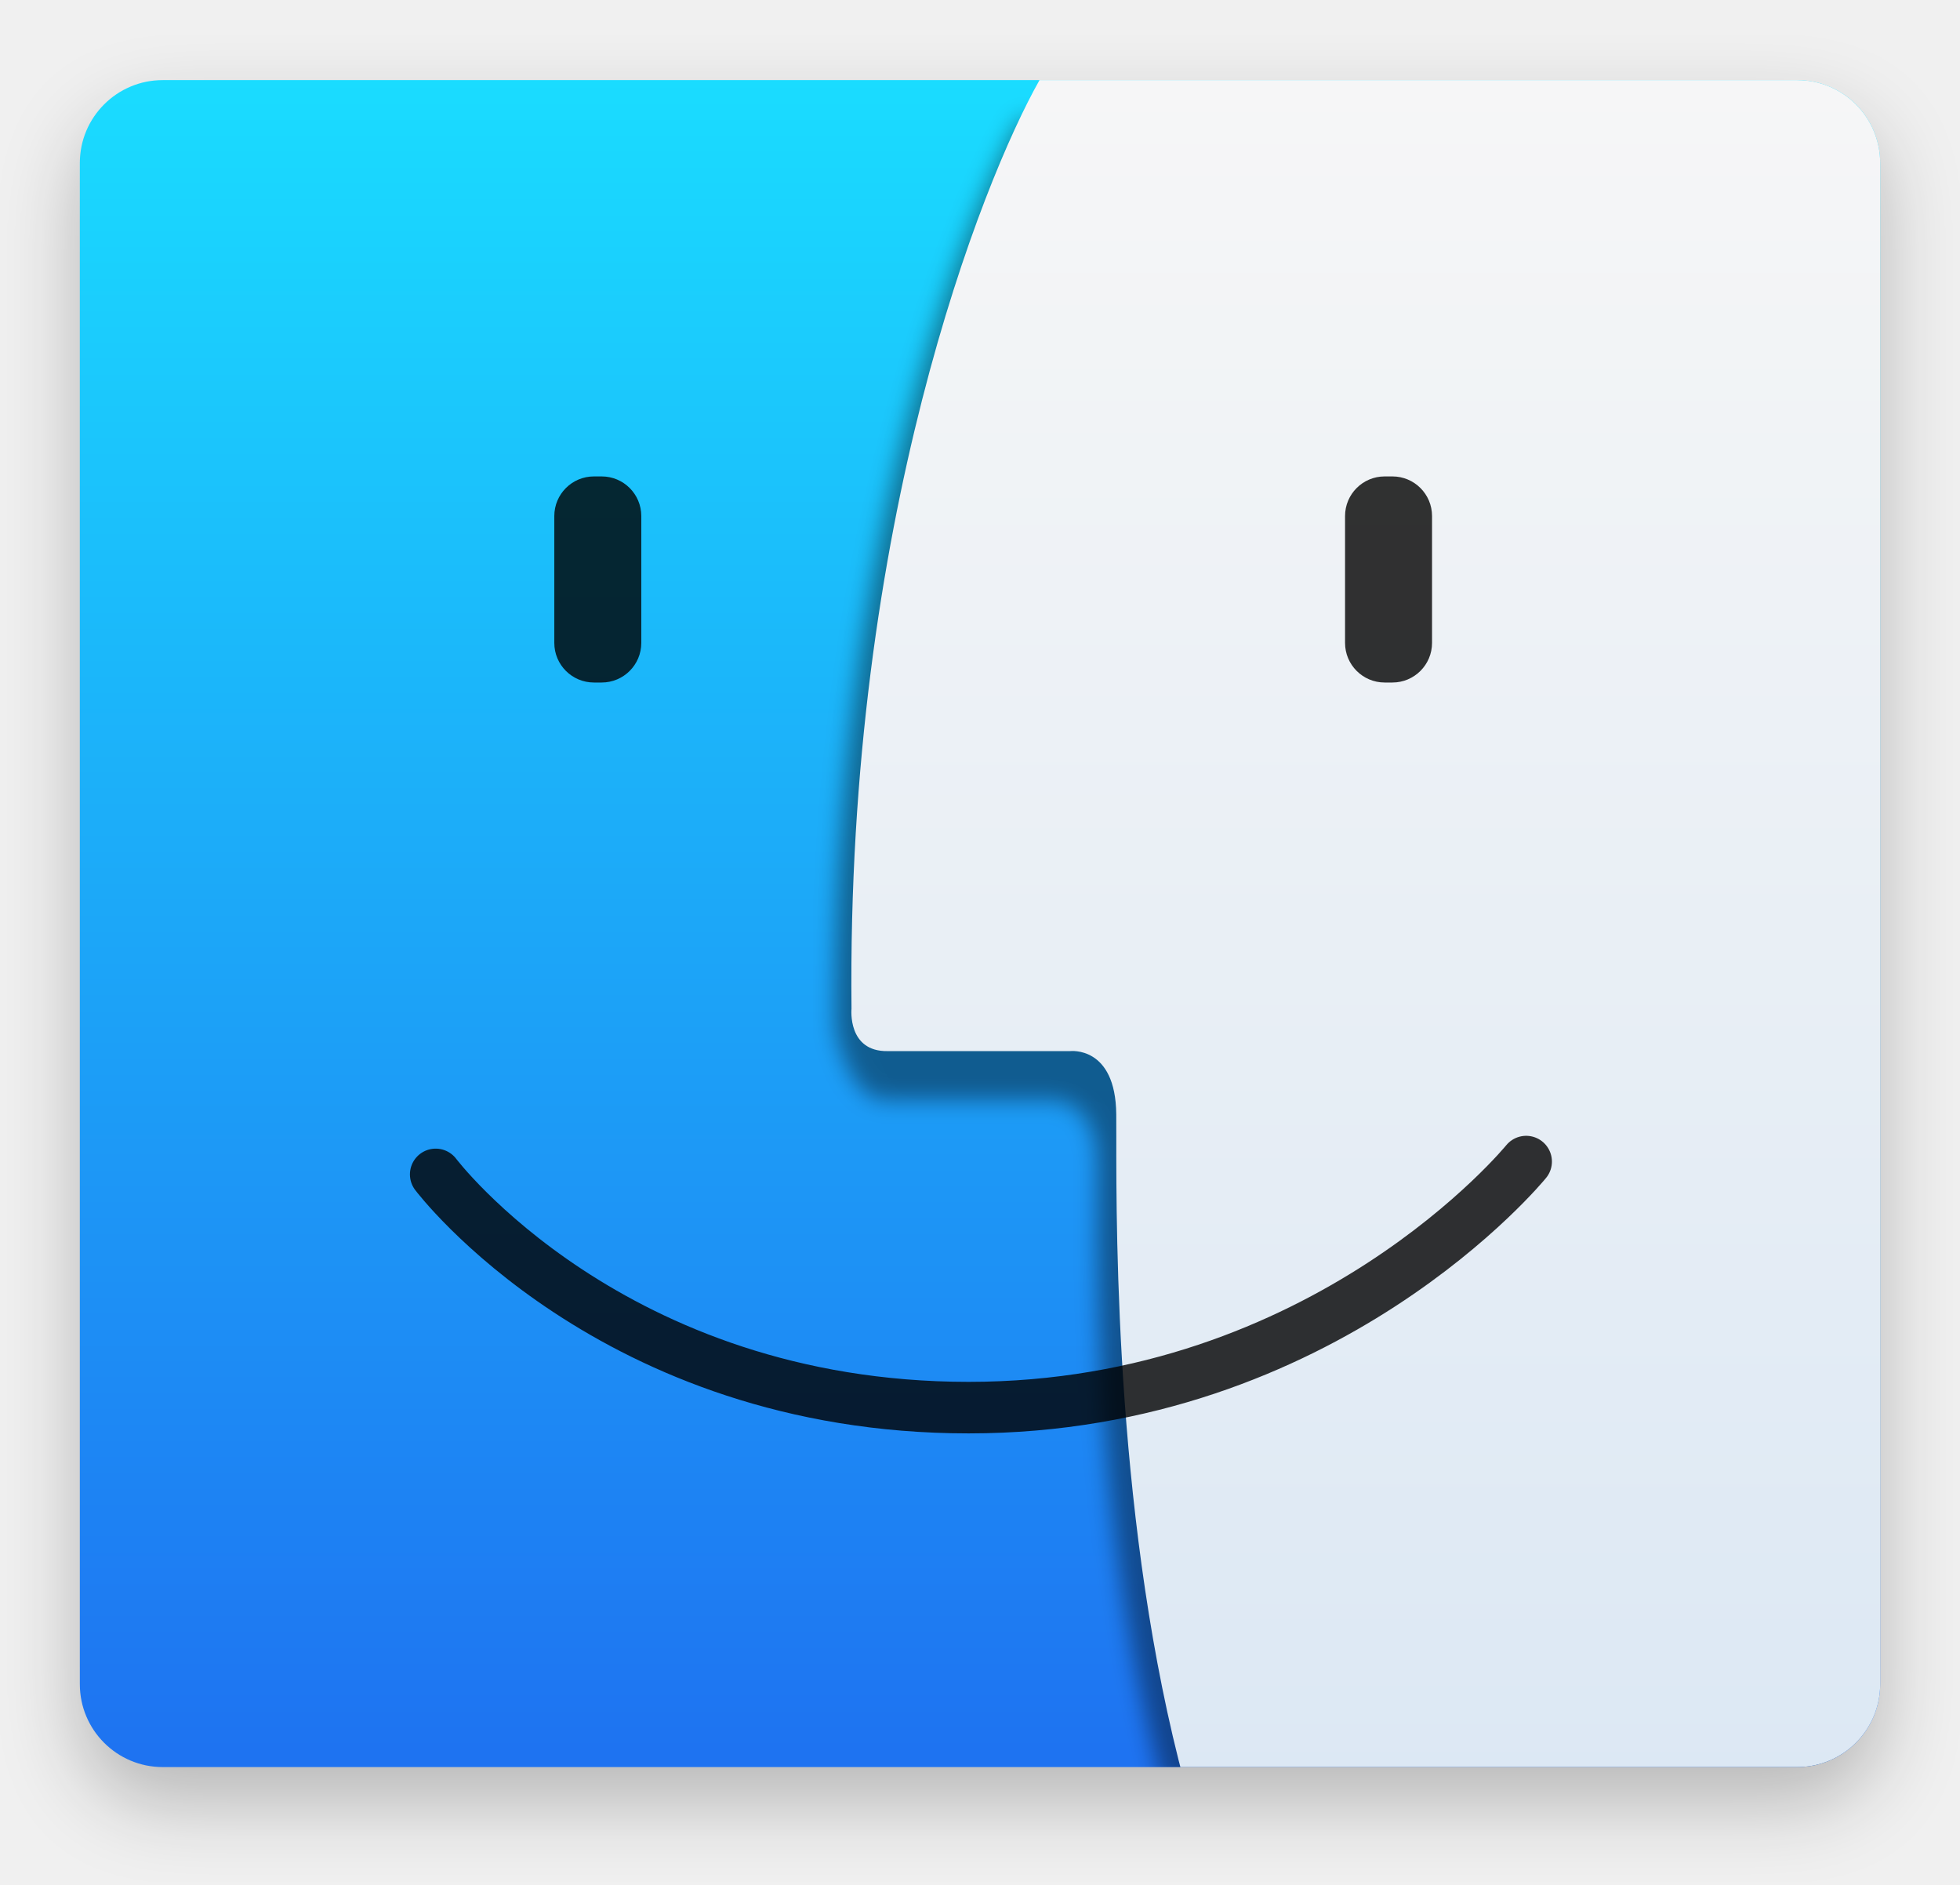
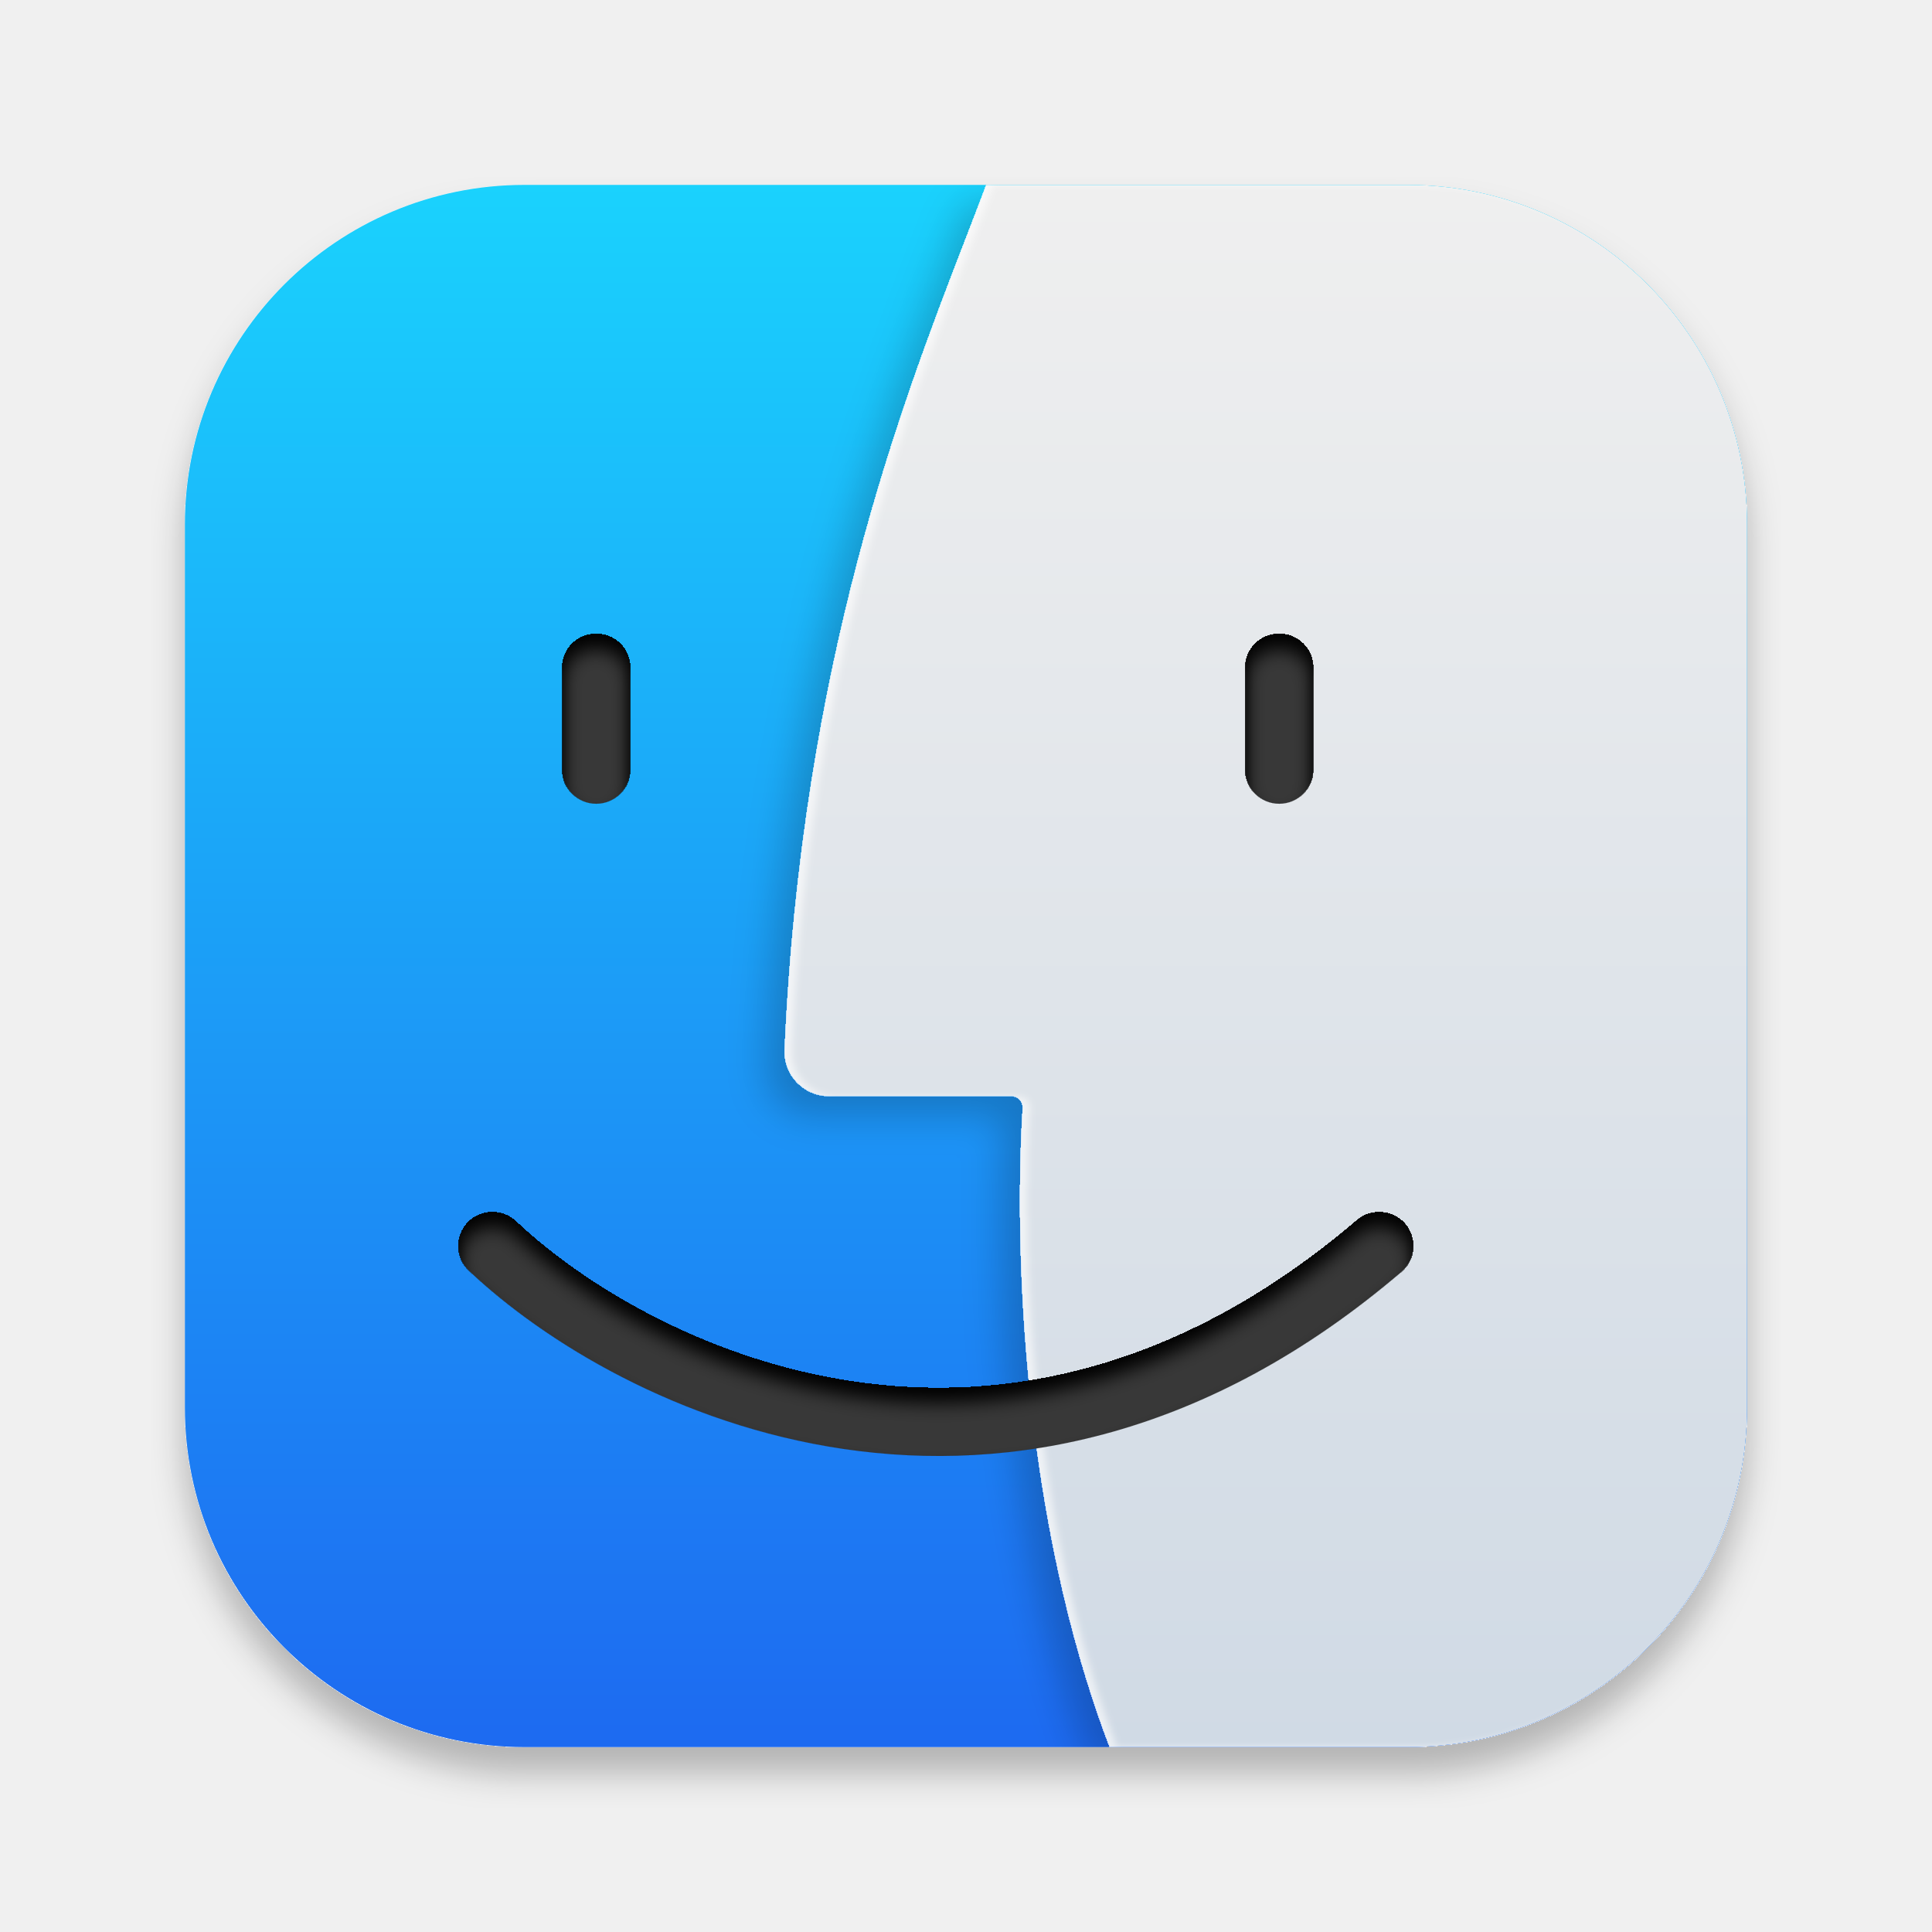
- <svg xmlns="http://www.w3.org/2000/svg" width="52" height="50" viewBox="0 0 52 50" fill="none">
-   <g filter="url(#filter0_d_2_53)">
-     <g clip-path="url(#clip0_2_53)">
-       <rect x="2.118" y="2.125" width="47.764" height="44.75" rx="2.2" fill="url(#paint0_linear_2_53)" />
-       <g filter="url(#filter1_d_2_53)">
-         <path d="M31.785 47.333H48.268C49.429 47.333 50.371 46.391 50.371 45.23V5.279C50.371 4.118 49.429 3.176 48.268 3.176L27.999 3.176C26.506 5.802 22.965 14.632 23.101 27.239C23.101 27.239 23.412 29.198 24.464 29.183H28.818C28.818 29.183 30.032 29.085 30.047 30.876C30.048 31.039 30.047 31.254 30.046 31.515C30.037 34.032 30.013 40.852 31.785 47.333Z" fill="black" fill-opacity="0.01" />
-       </g>
-       <path d="M31.436 47.333H48.265C49.426 47.333 50.367 46.391 50.367 45.23V4.228C50.367 3.066 49.426 2.125 48.265 2.125H27.579C26.059 4.814 22.452 13.853 22.591 26.76C22.591 26.76 22.478 27.898 23.549 27.883H28.387C28.387 27.883 29.6 27.73 29.615 29.564C29.616 29.713 29.616 29.91 29.616 30.149C29.614 32.777 29.608 40.577 31.436 47.333Z" fill="url(#paint1_linear_2_53)" />
-       <rect opacity="0.8" x="35.685" y="12.638" width="2.308" height="5.467" rx="1.051" fill="black" />
-       <rect opacity="0.8" x="14.706" y="12.638" width="2.308" height="5.467" rx="1.051" fill="black" />
-       <path opacity="0.8" d="M11.559 31.153C11.559 31.153 16.22 37.34 25.699 37.34C35.178 37.34 40.49 30.813 40.49 30.813" stroke="black" stroke-width="1.367" stroke-linecap="round" />
+ <svg xmlns="http://www.w3.org/2000/svg" width="1024" height="1024" viewBox="0 0 1024 1024" fill="none">
+   <g filter="url(#filter0_d_177_183)">
+     <rect x="98" y="98" width="828" height="828" rx="180" fill="url(#paint0_linear_177_183)" />
+   </g>
+   <mask id="mask0_177_183" style="mask-type:alpha" maskUnits="userSpaceOnUse" x="98" y="98" width="828" height="828">
+     <rect x="98" y="98" width="828" height="828" rx="180" fill="white" />
+   </mask>
+   <g mask="url(#mask0_177_183)">
+     <g filter="url(#filter1_di_177_183)">
+       <path fill-rule="evenodd" clip-rule="evenodd" d="M511.931 126.377C477.79 214.756 425.078 351.213 415.882 556.356C415.278 569.85 426.157 581 439.664 581H536.062C539.55 581 542.283 583.904 542.065 587.385C537.415 661.476 541.93 805.089 588.19 926H746C845.411 926 926 845.411 926 746V278C926 178.589 845.411 98 746 98H522.789C519.472 106.855 515.822 116.304 511.931 126.377Z" fill="url(#paint1_linear_177_183)" />
    </g>
  </g>
+   <g filter="url(#filter2_i_177_183)">
+     <path fill-rule="evenodd" clip-rule="evenodd" d="M744.686 648.808C751.143 656.367 750.25 667.729 742.691 674.186C639.833 762.053 535.663 781.028 447.15 767.982C359.45 755.056 288.06 710.884 248.629 673.575C241.408 666.742 241.093 655.35 247.925 648.129C254.758 640.908 266.15 640.593 273.371 647.425C308.273 680.449 373.084 720.677 452.4 732.367C530.904 743.938 624.567 727.747 719.309 646.814C726.867 640.357 738.229 641.25 744.686 648.808Z" fill="#383838" />
+   </g>
+   <g filter="url(#filter3_i_177_183)">
+     <rect x="660" y="336" width="36" height="90" rx="18" fill="#383838" />
+   </g>
+   <g filter="url(#filter4_i_177_183)">
+     <rect x="298" y="336" width="36" height="90" rx="18" fill="#383838" />
+   </g>
  <defs>
-     <filter id="filter0_d_2_53" x="0.01" y="0.954" width="51.98" height="48.966" filterUnits="userSpaceOnUse" color-interpolation-filters="sRGB">
+     <filter id="filter0_d_177_183" x="80" y="94" width="864" height="864" filterUnits="userSpaceOnUse" color-interpolation-filters="sRGB">
      <feFlood flood-opacity="0" result="BackgroundImageFix" />
      <feColorMatrix in="SourceAlpha" type="matrix" values="0 0 0 0 0 0 0 0 0 0 0 0 0 0 0 0 0 0 127 0" result="hardAlpha" />
-       <feOffset dy="0.937" />
-       <feGaussianBlur stdDeviation="1.054" />
-       <feColorMatrix type="matrix" values="0 0 0 0 0 0 0 0 0 0 0 0 0 0 0 0 0 0 0.237 0" />
-       <feBlend mode="normal" in2="BackgroundImageFix" result="effect1_dropShadow_2_53" />
-       <feBlend mode="normal" in="SourceGraphic" in2="effect1_dropShadow_2_53" result="shape" />
+       <feOffset dy="14" />
+       <feGaussianBlur stdDeviation="9" />
+       <feComposite in2="hardAlpha" operator="out" />
+       <feColorMatrix type="matrix" values="0 0 0 0 0 0 0 0 0 0 0 0 0 0 0 0 0 0 0.25 0" />
+       <feBlend mode="normal" in2="BackgroundImageFix" result="effect1_dropShadow_177_183" />
+       <feBlend mode="normal" in="SourceGraphic" in2="effect1_dropShadow_177_183" result="shape" />
    </filter>
-     <filter id="filter1_d_2_53" x="21.575" y="2.591" width="28.796" height="45.328" filterUnits="userSpaceOnUse" color-interpolation-filters="sRGB">
+     <filter id="filter1_di_177_183" x="385.858" y="88" width="550.142" height="868" filterUnits="userSpaceOnUse" color-interpolation-filters="sRGB">
      <feFlood flood-opacity="0" result="BackgroundImageFix" />
      <feColorMatrix in="SourceAlpha" type="matrix" values="0 0 0 0 0 0 0 0 0 0 0 0 0 0 0 0 0 0 127 0" result="hardAlpha" />
-       <feOffset dx="-0.937" />
-       <feGaussianBlur stdDeviation="0.293" />
-       <feColorMatrix type="matrix" values="0 0 0 0 0 0 0 0 0 0 0 0 0 0 0 0 0 0 0.414 0" />
-       <feBlend mode="normal" in2="BackgroundImageFix" result="effect1_dropShadow_2_53" />
-       <feBlend mode="normal" in="SourceGraphic" in2="effect1_dropShadow_2_53" result="shape" />
+       <feOffset dx="-10" dy="10" />
+       <feGaussianBlur stdDeviation="10" />
+       <feComposite in2="hardAlpha" operator="out" />
+       <feColorMatrix type="matrix" values="0 0 0 0 0 0 0 0 0 0 0 0 0 0 0 0 0 0 0.2 0" />
+       <feBlend mode="normal" in2="BackgroundImageFix" result="effect1_dropShadow_177_183" />
+       <feBlend mode="normal" in="SourceGraphic" in2="effect1_dropShadow_177_183" result="shape" />
+       <feColorMatrix in="SourceAlpha" type="matrix" values="0 0 0 0 0 0 0 0 0 0 0 0 0 0 0 0 0 0 127 0" result="hardAlpha" />
+       <feOffset dx="4" />
+       <feGaussianBlur stdDeviation="2" />
+       <feComposite in2="hardAlpha" operator="arithmetic" k2="-1" k3="1" />
+       <feColorMatrix type="matrix" values="0 0 0 0 1 0 0 0 0 1 0 0 0 0 1 0 0 0 0.6 0" />
+       <feBlend mode="normal" in2="shape" result="effect2_innerShadow_177_183" />
    </filter>
-     <linearGradient id="paint0_linear_2_53" x1="2.118" y1="2.125" x2="2.118" y2="46.875" gradientUnits="userSpaceOnUse">
-       <stop stop-color="#1ADCFF" />
-       <stop offset="1" stop-color="#1E72F1" />
+     <filter id="filter2_i_177_183" x="243" y="642.5" width="506" height="137.202" filterUnits="userSpaceOnUse" color-interpolation-filters="sRGB">
+       <feFlood flood-opacity="0" result="BackgroundImageFix" />
+       <feBlend mode="normal" in="SourceGraphic" in2="BackgroundImageFix" result="shape" />
+       <feColorMatrix in="SourceAlpha" type="matrix" values="0 0 0 0 0 0 0 0 0 0 0 0 0 0 0 0 0 0 127 0" result="hardAlpha" />
+       <feOffset dy="8" />
+       <feGaussianBlur stdDeviation="5" />
+       <feComposite in2="hardAlpha" operator="arithmetic" k2="-1" k3="1" />
+       <feColorMatrix type="matrix" values="0 0 0 0 0 0 0 0 0 0 0 0 0 0 0 0 0 0 1 0" />
+       <feBlend mode="normal" in2="shape" result="effect1_innerShadow_177_183" />
+     </filter>
+     <filter id="filter3_i_177_183" x="660" y="336" width="36" height="98" filterUnits="userSpaceOnUse" color-interpolation-filters="sRGB">
+       <feFlood flood-opacity="0" result="BackgroundImageFix" />
+       <feBlend mode="normal" in="SourceGraphic" in2="BackgroundImageFix" result="shape" />
+       <feColorMatrix in="SourceAlpha" type="matrix" values="0 0 0 0 0 0 0 0 0 0 0 0 0 0 0 0 0 0 127 0" result="hardAlpha" />
+       <feOffset dy="8" />
+       <feGaussianBlur stdDeviation="5" />
+       <feComposite in2="hardAlpha" operator="arithmetic" k2="-1" k3="1" />
+       <feColorMatrix type="matrix" values="0 0 0 0 0 0 0 0 0 0 0 0 0 0 0 0 0 0 1 0" />
+       <feBlend mode="normal" in2="shape" result="effect1_innerShadow_177_183" />
+     </filter>
+     <filter id="filter4_i_177_183" x="298" y="336" width="36" height="98" filterUnits="userSpaceOnUse" color-interpolation-filters="sRGB">
+       <feFlood flood-opacity="0" result="BackgroundImageFix" />
+       <feBlend mode="normal" in="SourceGraphic" in2="BackgroundImageFix" result="shape" />
+       <feColorMatrix in="SourceAlpha" type="matrix" values="0 0 0 0 0 0 0 0 0 0 0 0 0 0 0 0 0 0 127 0" result="hardAlpha" />
+       <feOffset dy="8" />
+       <feGaussianBlur stdDeviation="5" />
+       <feComposite in2="hardAlpha" operator="arithmetic" k2="-1" k3="1" />
+       <feColorMatrix type="matrix" values="0 0 0 0 0 0 0 0 0 0 0 0 0 0 0 0 0 0 1 0" />
+       <feBlend mode="normal" in2="shape" result="effect1_innerShadow_177_183" />
+     </filter>
+     <linearGradient id="paint0_linear_177_183" x1="512" y1="98" x2="512" y2="926" gradientUnits="userSpaceOnUse">
+       <stop stop-color="#1AD2FD" />
+       <stop offset="1" stop-color="#1D6AF1" />
    </linearGradient>
-     <linearGradient id="paint1_linear_2_53" x1="22.587" y1="2.125" x2="22.587" y2="47.333" gradientUnits="userSpaceOnUse">
-       <stop stop-color="#F6F6F7" />
-       <stop offset="0.226" stop-color="#F0F3F6" />
-       <stop offset="1" stop-color="#DCE8F4" />
+     <linearGradient id="paint1_linear_177_183" x1="670.929" y1="98" x2="670.929" y2="926" gradientUnits="userSpaceOnUse">
+       <stop stop-color="#EFEFEF" />
+       <stop offset="1" stop-color="#D0DAE5" />
    </linearGradient>
-     <clipPath id="clip0_2_53">
-       <rect x="2.118" y="2.125" width="47.764" height="44.75" rx="2.2" fill="white" />
-     </clipPath>
  </defs>
</svg>
